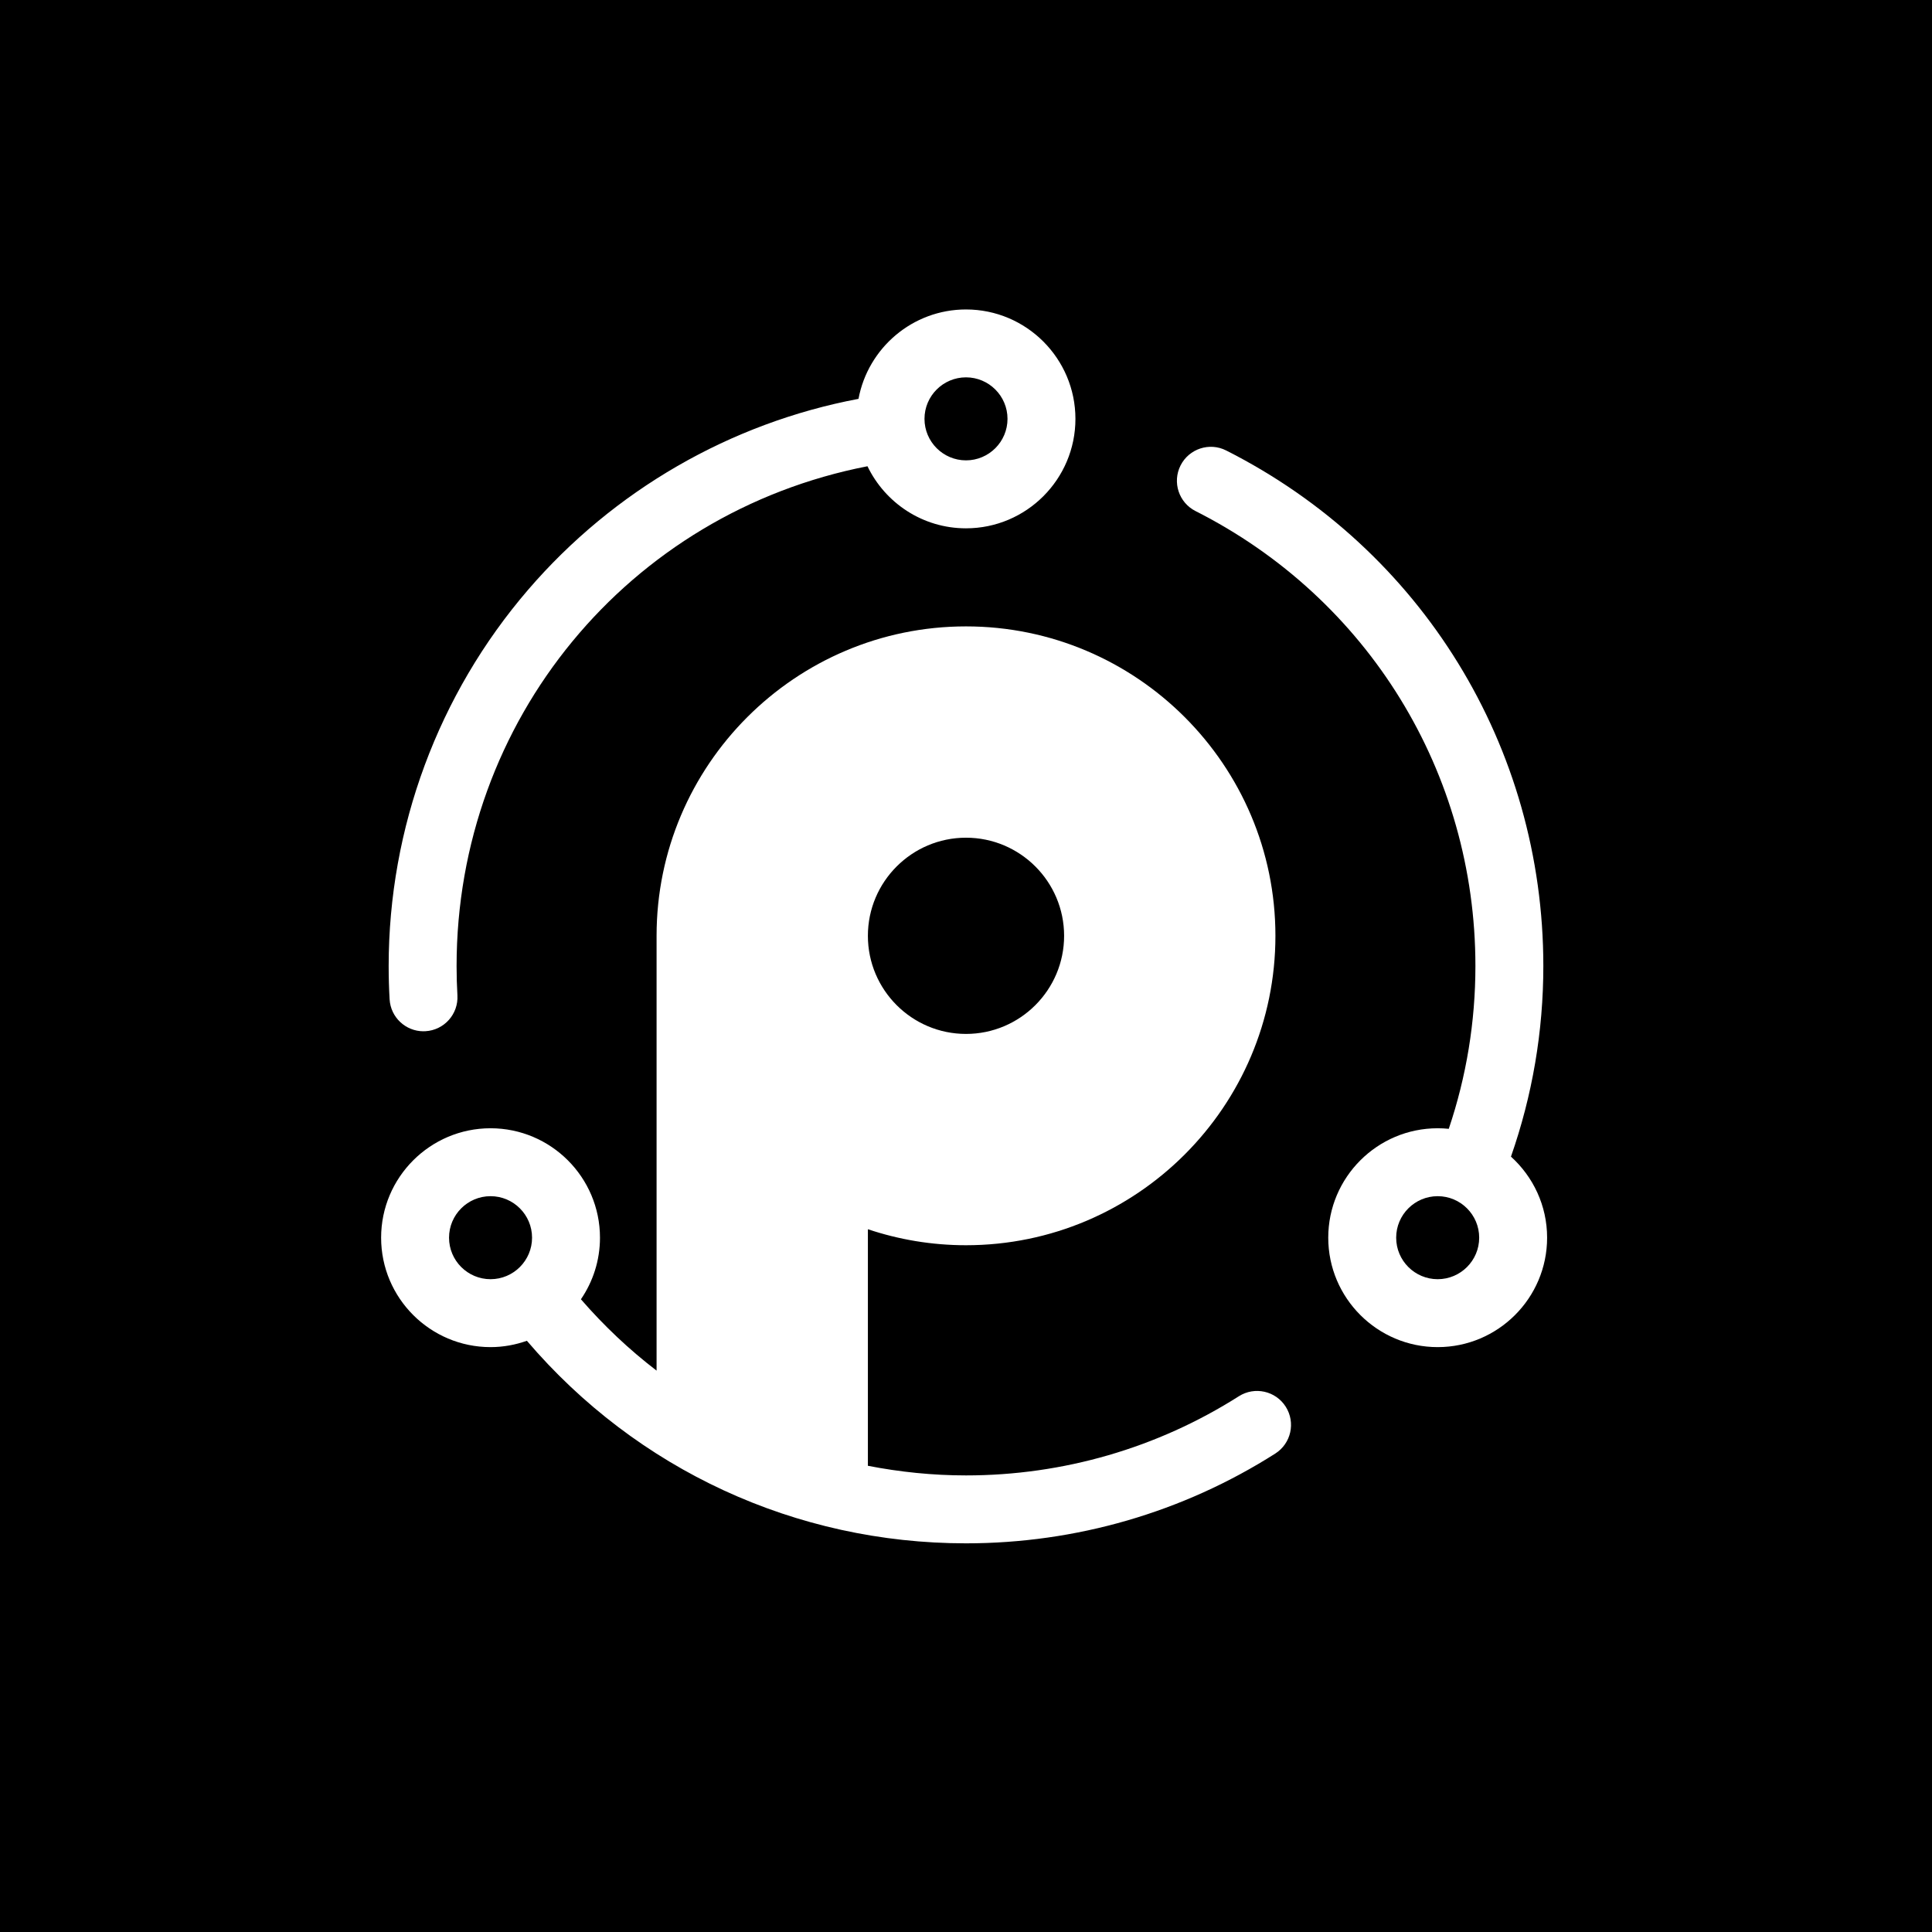
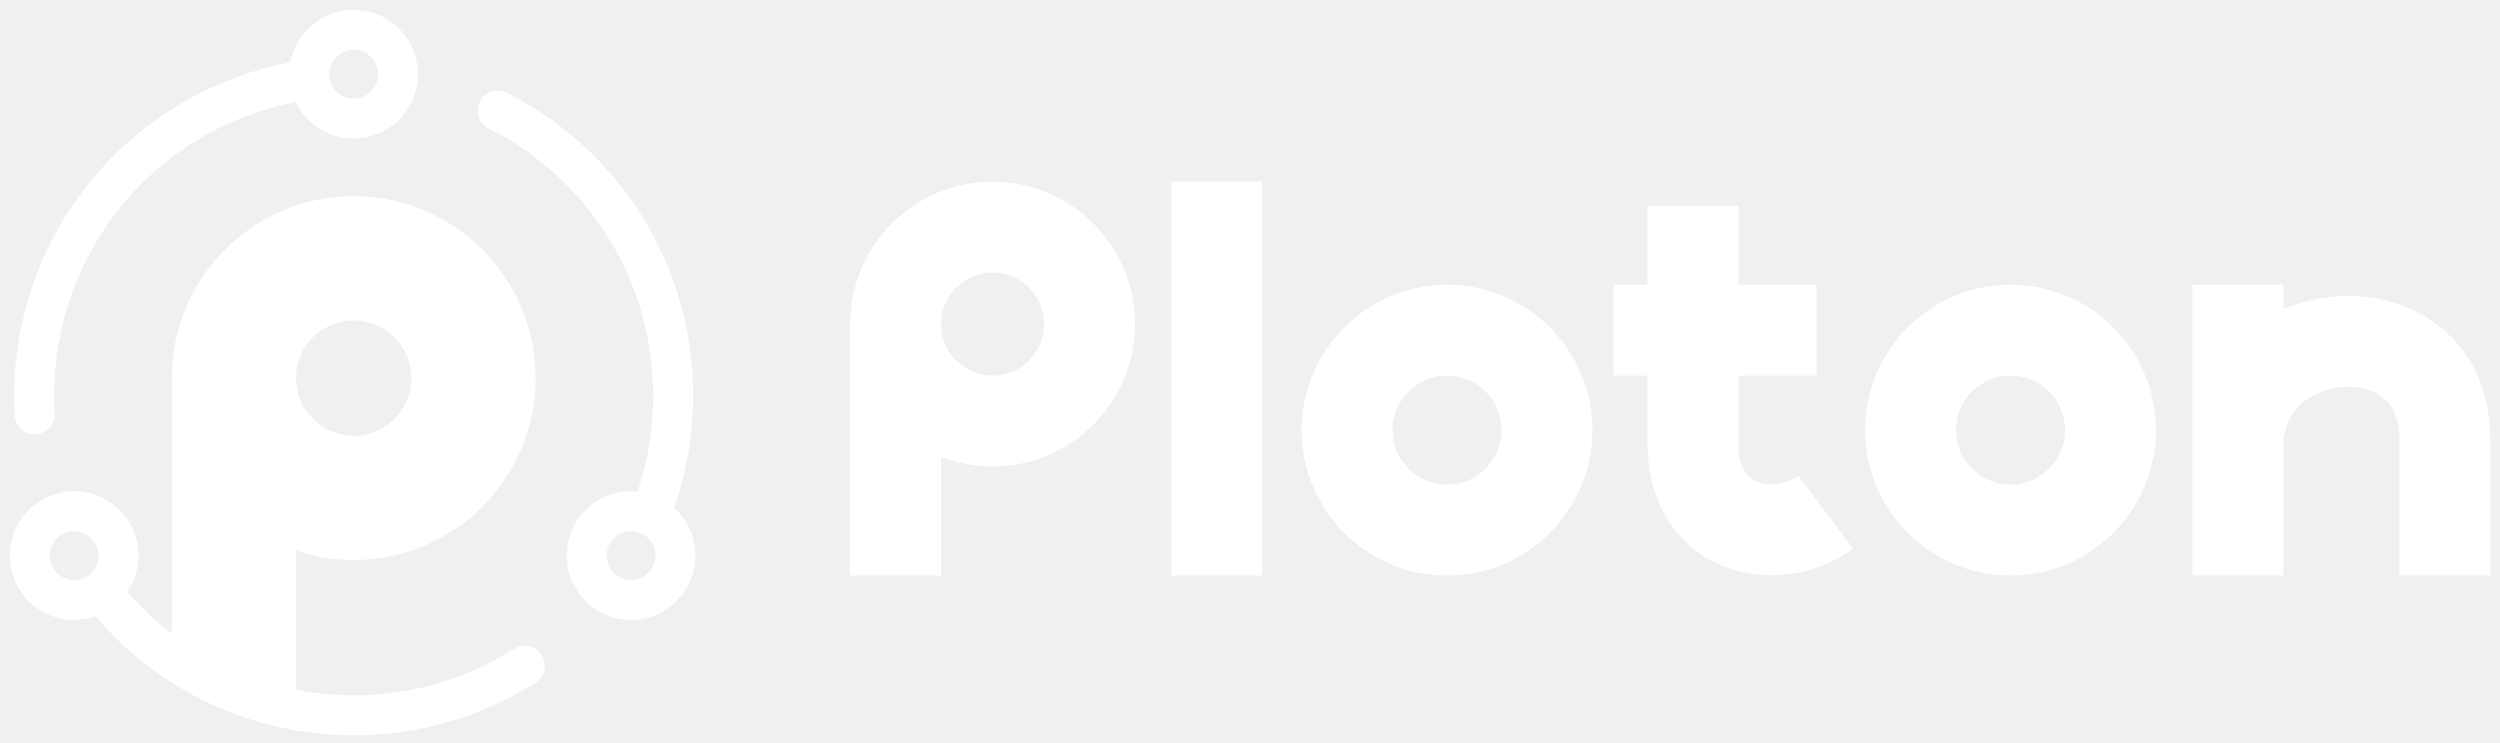
- <svg xmlns="http://www.w3.org/2000/svg" id="Layer_1" viewBox="0 0 512 512">
+ <svg xmlns="http://www.w3.org/2000/svg" id="Layer_1" viewBox="0 0 512 152">
  <defs>
    <style>
            .cls-1 {
-                 fill: #000;
-             }
- 
-             .cls-1,
-             .cls-2,
-             .cls-3 {
+                 fill: #fff;
                stroke-width: 0px;
-             }
- 
-             .cls-2 {
-                 opacity: 0;
-             }
- 
-             .cls-2,
-             .cls-3 {
-                 fill: #fff;
            }
        </style>
  </defs>
-   <rect class="cls-1" width="512" height="512" />
-   <path class="cls-3" d="M112.23,273.29c.17,0,.35,0,.52-.01,4.96-.28,8.76-4.54,8.47-9.5-.15-2.56-.22-5.18-.22-7.77,0-65.14,45.53-120.11,108.89-132.45,4.69,9.72,14.61,16.45,26.11,16.45,15.99,0,29-13.01,29-29s-13.01-29-29-29c-14.17,0-25.98,10.23-28.49,23.69-33.92,6.4-64.89,24.24-87.56,50.6-23.83,27.71-36.95,63.12-36.95,99.71,0,2.94.08,5.9.25,8.8.27,4.79,4.24,8.49,8.98,8.49ZM256,100c6.06,0,11,4.93,11,11s-4.94,11-11,11-11-4.93-11-11,4.94-11,11-11Z" />
-   <path class="cls-3" d="M328.31,370.02c-21.59,13.72-46.6,20.98-72.31,20.98-8.83,0-17.52-.9-26-2.55v-62.69c8.18,2.74,16.92,4.24,26,4.24,45.22,0,82-36.78,82-82s-36.78-82-82-82-82,36.78-82,82v115.23c-7.24-5.55-13.95-11.87-20.05-18.91,3.18-4.65,5.05-10.27,5.05-16.32,0-15.99-13.01-29-29-29s-29,13.01-29,29,13.01,29,29,29c3.38,0,6.61-.61,9.63-1.68,29.16,34.18,71.27,53.68,116.37,53.68,29.14,0,57.48-8.22,81.96-23.79,4.2-2.67,5.43-8.23,2.77-12.42-2.67-4.2-8.23-5.43-12.42-2.77ZM256,222c14.34,0,26,11.66,26,26s-11.66,26-26,26-26-11.66-26-26,11.66-26,26-26ZM119,328c0-6.07,4.94-11,11-11s11,4.93,11,11-4.94,11-11,11-11-4.93-11-11Z" />
-   <path class="cls-3" d="M400.42,306.52c5.67-16.21,8.58-33.17,8.58-50.52,0-58.06-32.21-110.41-84.05-136.62-4.43-2.25-9.85-.46-12.09,3.97-2.24,4.44-.46,9.85,3.97,12.09,45.75,23.13,74.17,69.33,74.17,120.56,0,14.8-2.39,29.29-7.06,43.15-.97-.1-1.95-.15-2.94-.15-15.99,0-29,13.01-29,29s13.01,29,29,29,29-13.01,29-29c0-8.52-3.71-16.17-9.58-21.48ZM381,339c-6.06,0-11-4.93-11-11s4.94-11,11-11,11,4.93,11,11-4.94,11-11,11Z" />
-   <circle class="cls-2" cx="256" cy="256" r="200" />
+   <path class="cls-1" d="M203.28,37.21c-16.08,0-29.16,13.08-29.16,29.16v51.5h18.61v-24.32c3.27,1.27,6.83,1.98,10.55,1.98,16.08,0,29.16-13.08,29.16-29.16s-13.08-29.16-29.16-29.16ZM203.28,76.92c-5.82,0-10.55-4.73-10.55-10.55s4.73-10.55,10.55-10.55,10.55,4.73,10.55,10.55-4.73,10.55-10.55,10.55Z" />
+   <path class="cls-1" d="M296.35,58.31c-16.42,0-29.78,13.36-29.78,29.78s13.36,29.78,29.78,29.78,29.78-13.36,29.78-29.78-13.36-29.78-29.78-29.78ZM296.35,99.26c-6.16,0-11.17-5.01-11.17-11.17s5.01-11.17,11.17-11.17,11.17,5.01,11.17,11.17-5.01,11.17-11.17,11.17Z" />
+   <path class="cls-1" d="M411.75,58.31c-16.42,0-29.78,13.36-29.78,29.78s13.36,29.78,29.78,29.78,29.78-13.36,29.78-29.78-13.36-29.78-29.78-29.78ZM411.75,99.26c-6.16,0-11.17-5.01-11.17-11.17s5.01-11.17,11.17-11.17,11.17,5.01,11.17,11.17-5.01,11.17-11.17,11.17Z" />
+   <rect class="cls-1" x="239.89" y="37.21" width="18.61" height="80.66" />
+   <path class="cls-1" d="M359.39,98.47c-2.24-1.12-3.38-3.78-3.38-7.9v-13.65h16.03v-18.61h-16.03v-16.13h-18.61v16.13h-6.93v18.61h6.93v13.65c0,11.28,4.99,20.23,13.7,24.57,3.62,1.8,7.65,2.68,11.71,2.68,5.92,0,11.9-1.88,16.71-5.51l-11.22-14.85c-2.4,1.81-6.39,2.27-8.9,1.02Z" />
+   <path class="cls-1" d="M500.81,67.88c-5.24-4.7-12.31-7.29-19.91-7.29-4.5,0-9.07.93-13.3,2.74v-5.02h-18.61v59.56h18.61v-26.06c0-9.97,8.7-12.61,13.3-12.61,3,0,5.65.9,7.47,2.53,2,1.8,3.02,4.56,3.02,8.21v27.92h18.61v-27.92c0-11.41-5-18.3-9.19-22.07Z" />
+   <path class="cls-1" d="M7.1,88.92c.08,0,.16,0,.23,0,2.26-.13,3.98-2.06,3.85-4.31-.07-1.17-.1-2.36-.1-3.53,0-29.6,20.69-54.58,49.48-60.19,2.13,4.42,6.64,7.48,11.86,7.48,7.27,0,13.18-5.91,13.18-13.18s-5.91-13.18-13.18-13.18c-6.44,0-11.81,4.65-12.95,10.76-15.41,2.91-29.49,11.02-39.79,22.99C8.87,48.35,2.91,64.44,2.91,81.07c0,1.33.04,2.67.11,4,.12,2.18,1.93,3.86,4.08,3.86ZM72.44,10.18c2.76,0,5,2.24,5,5s-2.24,5-5,5-5-2.24-5-5,2.24-5,5-5Z" />
+   <path class="cls-1" d="M105.29,132.88c-9.81,6.24-21.17,9.53-32.86,9.53-4.01,0-7.96-.41-11.81-1.16v-28.49c3.72,1.25,7.69,1.93,11.82,1.93,20.55,0,37.26-16.71,37.26-37.26s-16.71-37.26-37.26-37.26-37.26,16.71-37.26,37.26v52.37c-3.29-2.52-6.34-5.39-9.11-8.59,1.45-2.11,2.29-4.67,2.29-7.42,0-7.27-5.91-13.18-13.18-13.18s-13.18,5.91-13.18,13.18,5.91,13.18,13.18,13.18c1.54,0,3-.28,4.38-.76,13.25,15.53,32.39,24.39,52.88,24.39,13.24,0,26.12-3.74,37.25-10.81,1.91-1.21,2.47-3.74,1.26-5.65-1.21-1.91-3.74-2.47-5.65-1.26ZM72.44,65.62c6.52,0,11.81,5.3,11.81,11.82s-5.3,11.82-11.81,11.82-11.82-5.3-11.82-11.82,5.3-11.82,11.82-11.82ZM10.18,113.79c0-2.76,2.24-5,5-5s5,2.24,5,5-2.24,5-5,5-5-2.24-5-5Z" />
+   <path class="cls-1" d="M138.06,104.03c2.58-7.36,3.9-15.08,3.9-22.96,0-26.38-14.64-50.17-38.2-62.08-2.01-1.02-4.48-.21-5.49,1.8-1.02,2.02-.21,4.48,1.8,5.5,20.79,10.51,33.71,31.5,33.71,54.78,0,6.73-1.08,13.31-3.21,19.61-.44-.04-.88-.07-1.34-.07-7.27,0-13.18,5.91-13.18,13.18s5.91,13.18,13.18,13.18,13.18-5.91,13.18-13.18c0-3.87-1.69-7.35-4.35-9.76ZM129.24,118.79c-2.76,0-5-2.24-5-5s2.24-5,5-5,5,2.24,5,5-2.24,5-5,5Z" />
</svg>
